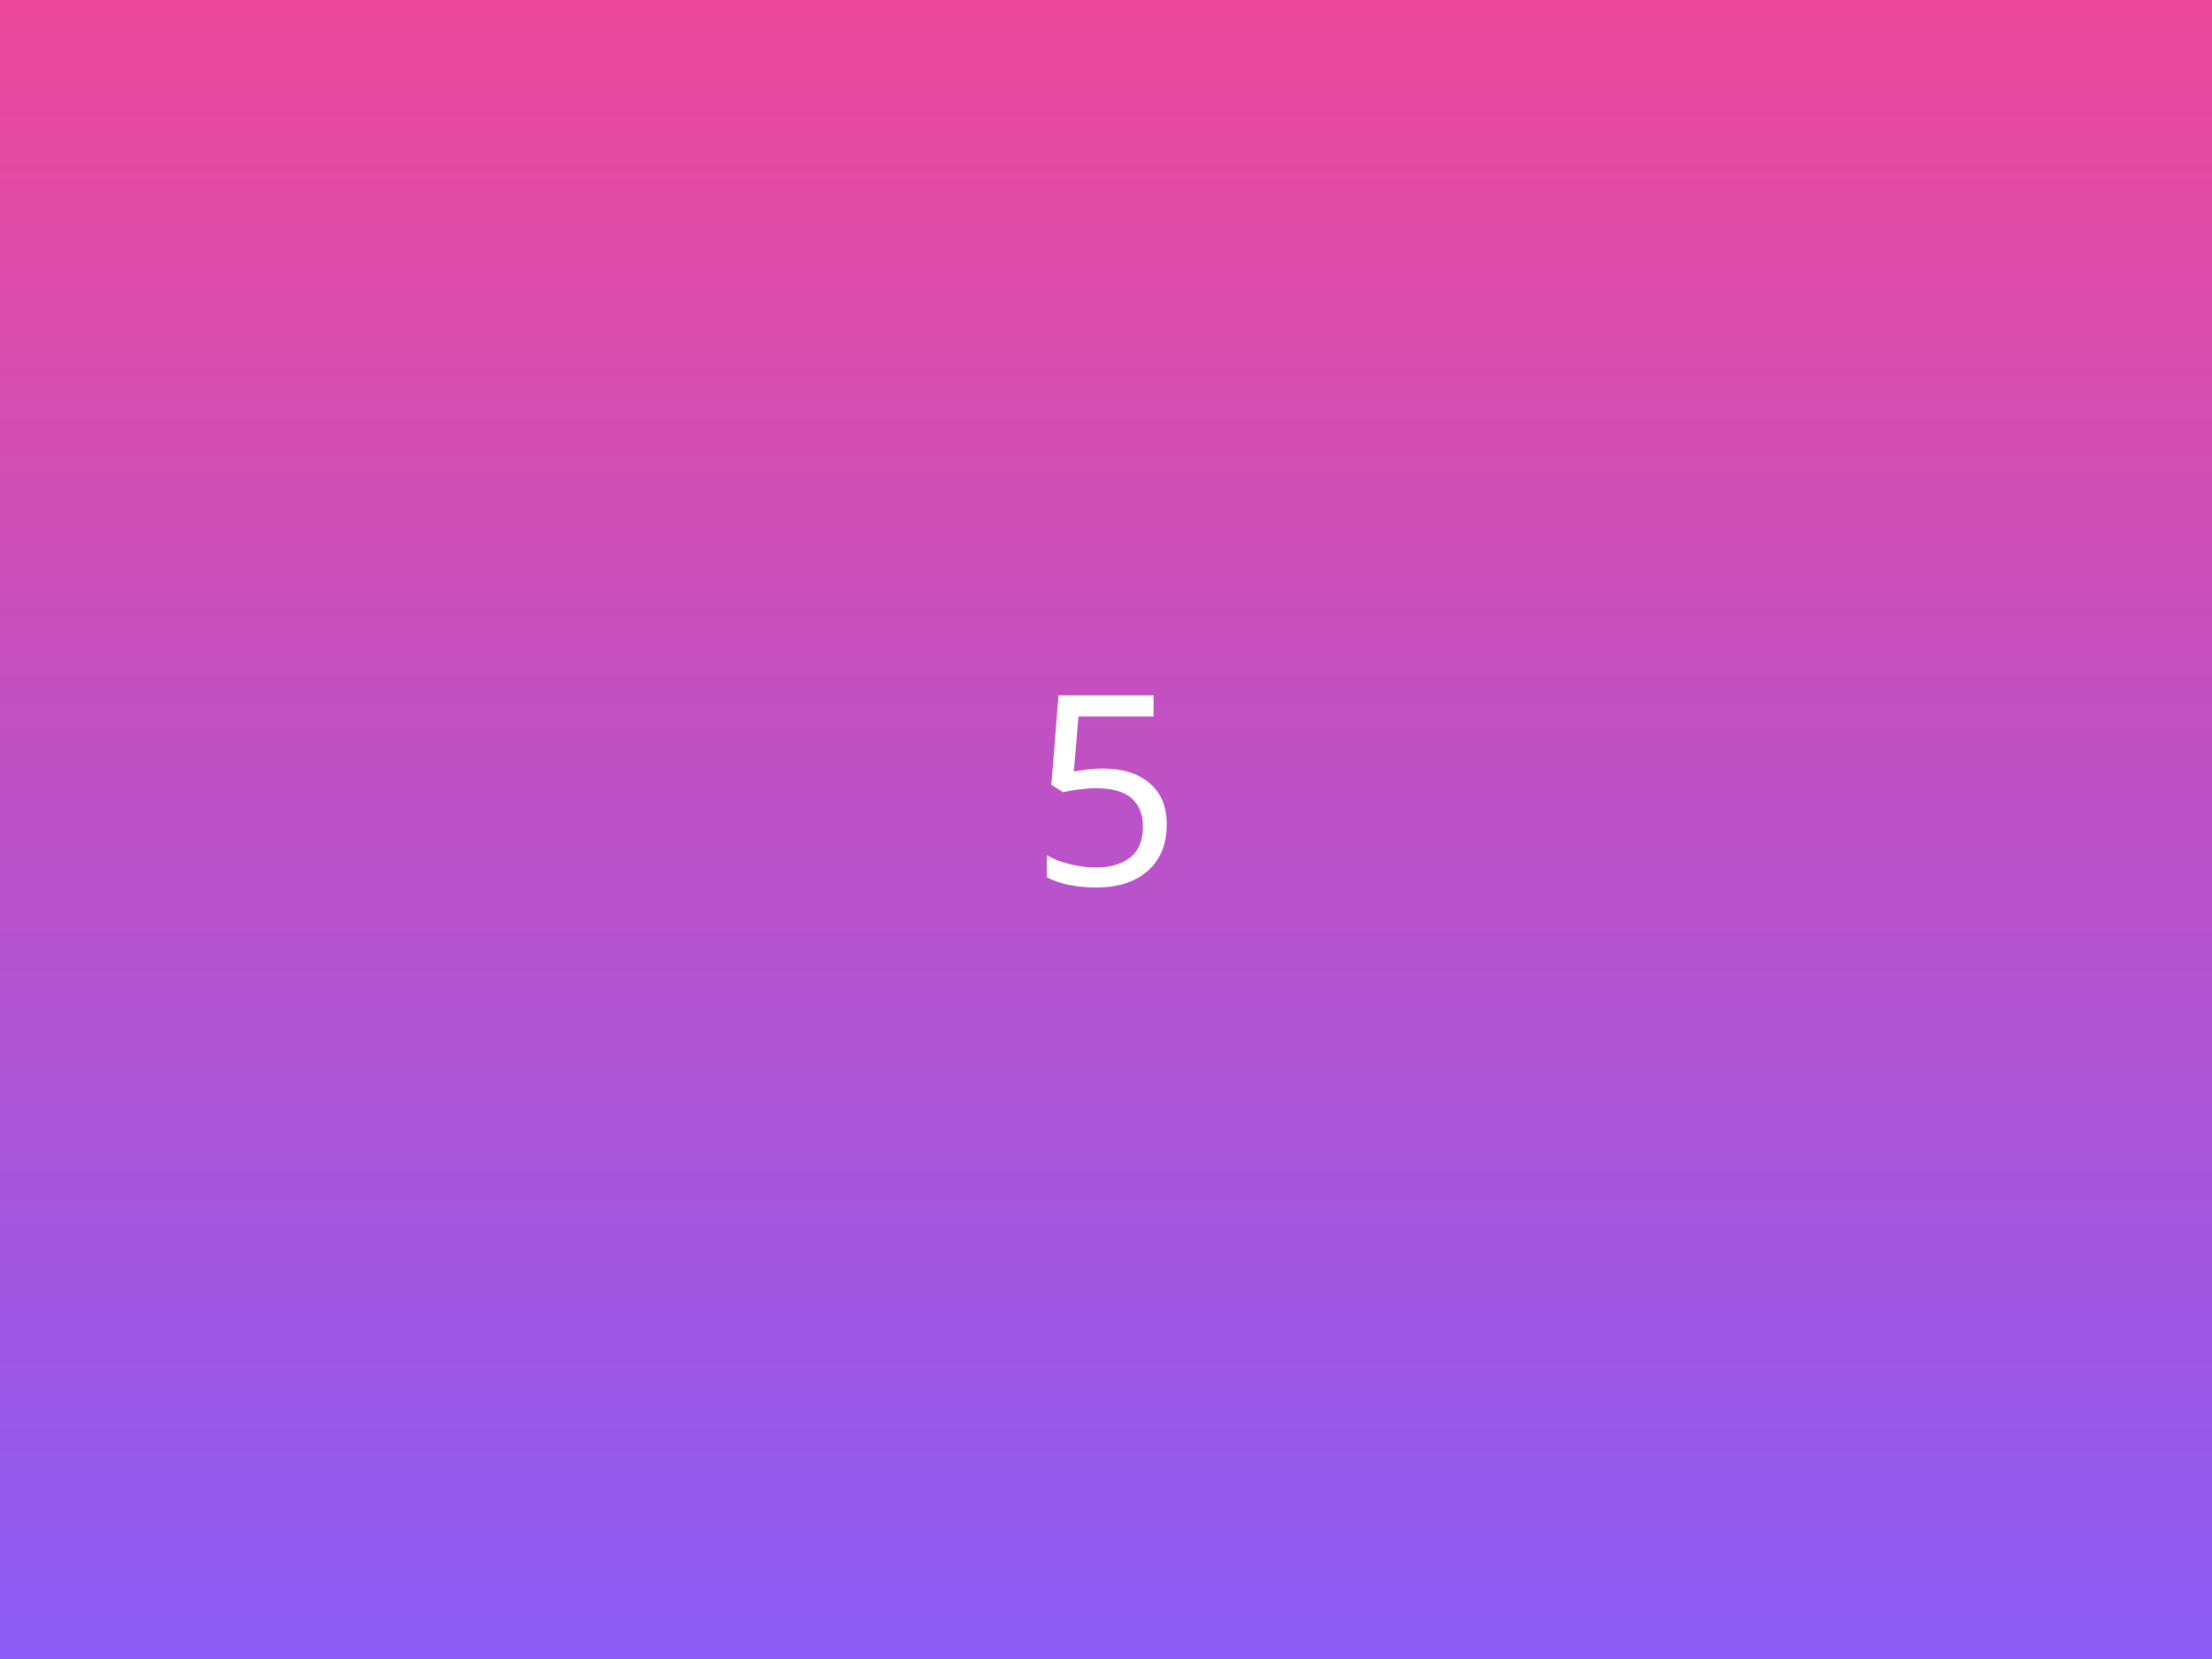
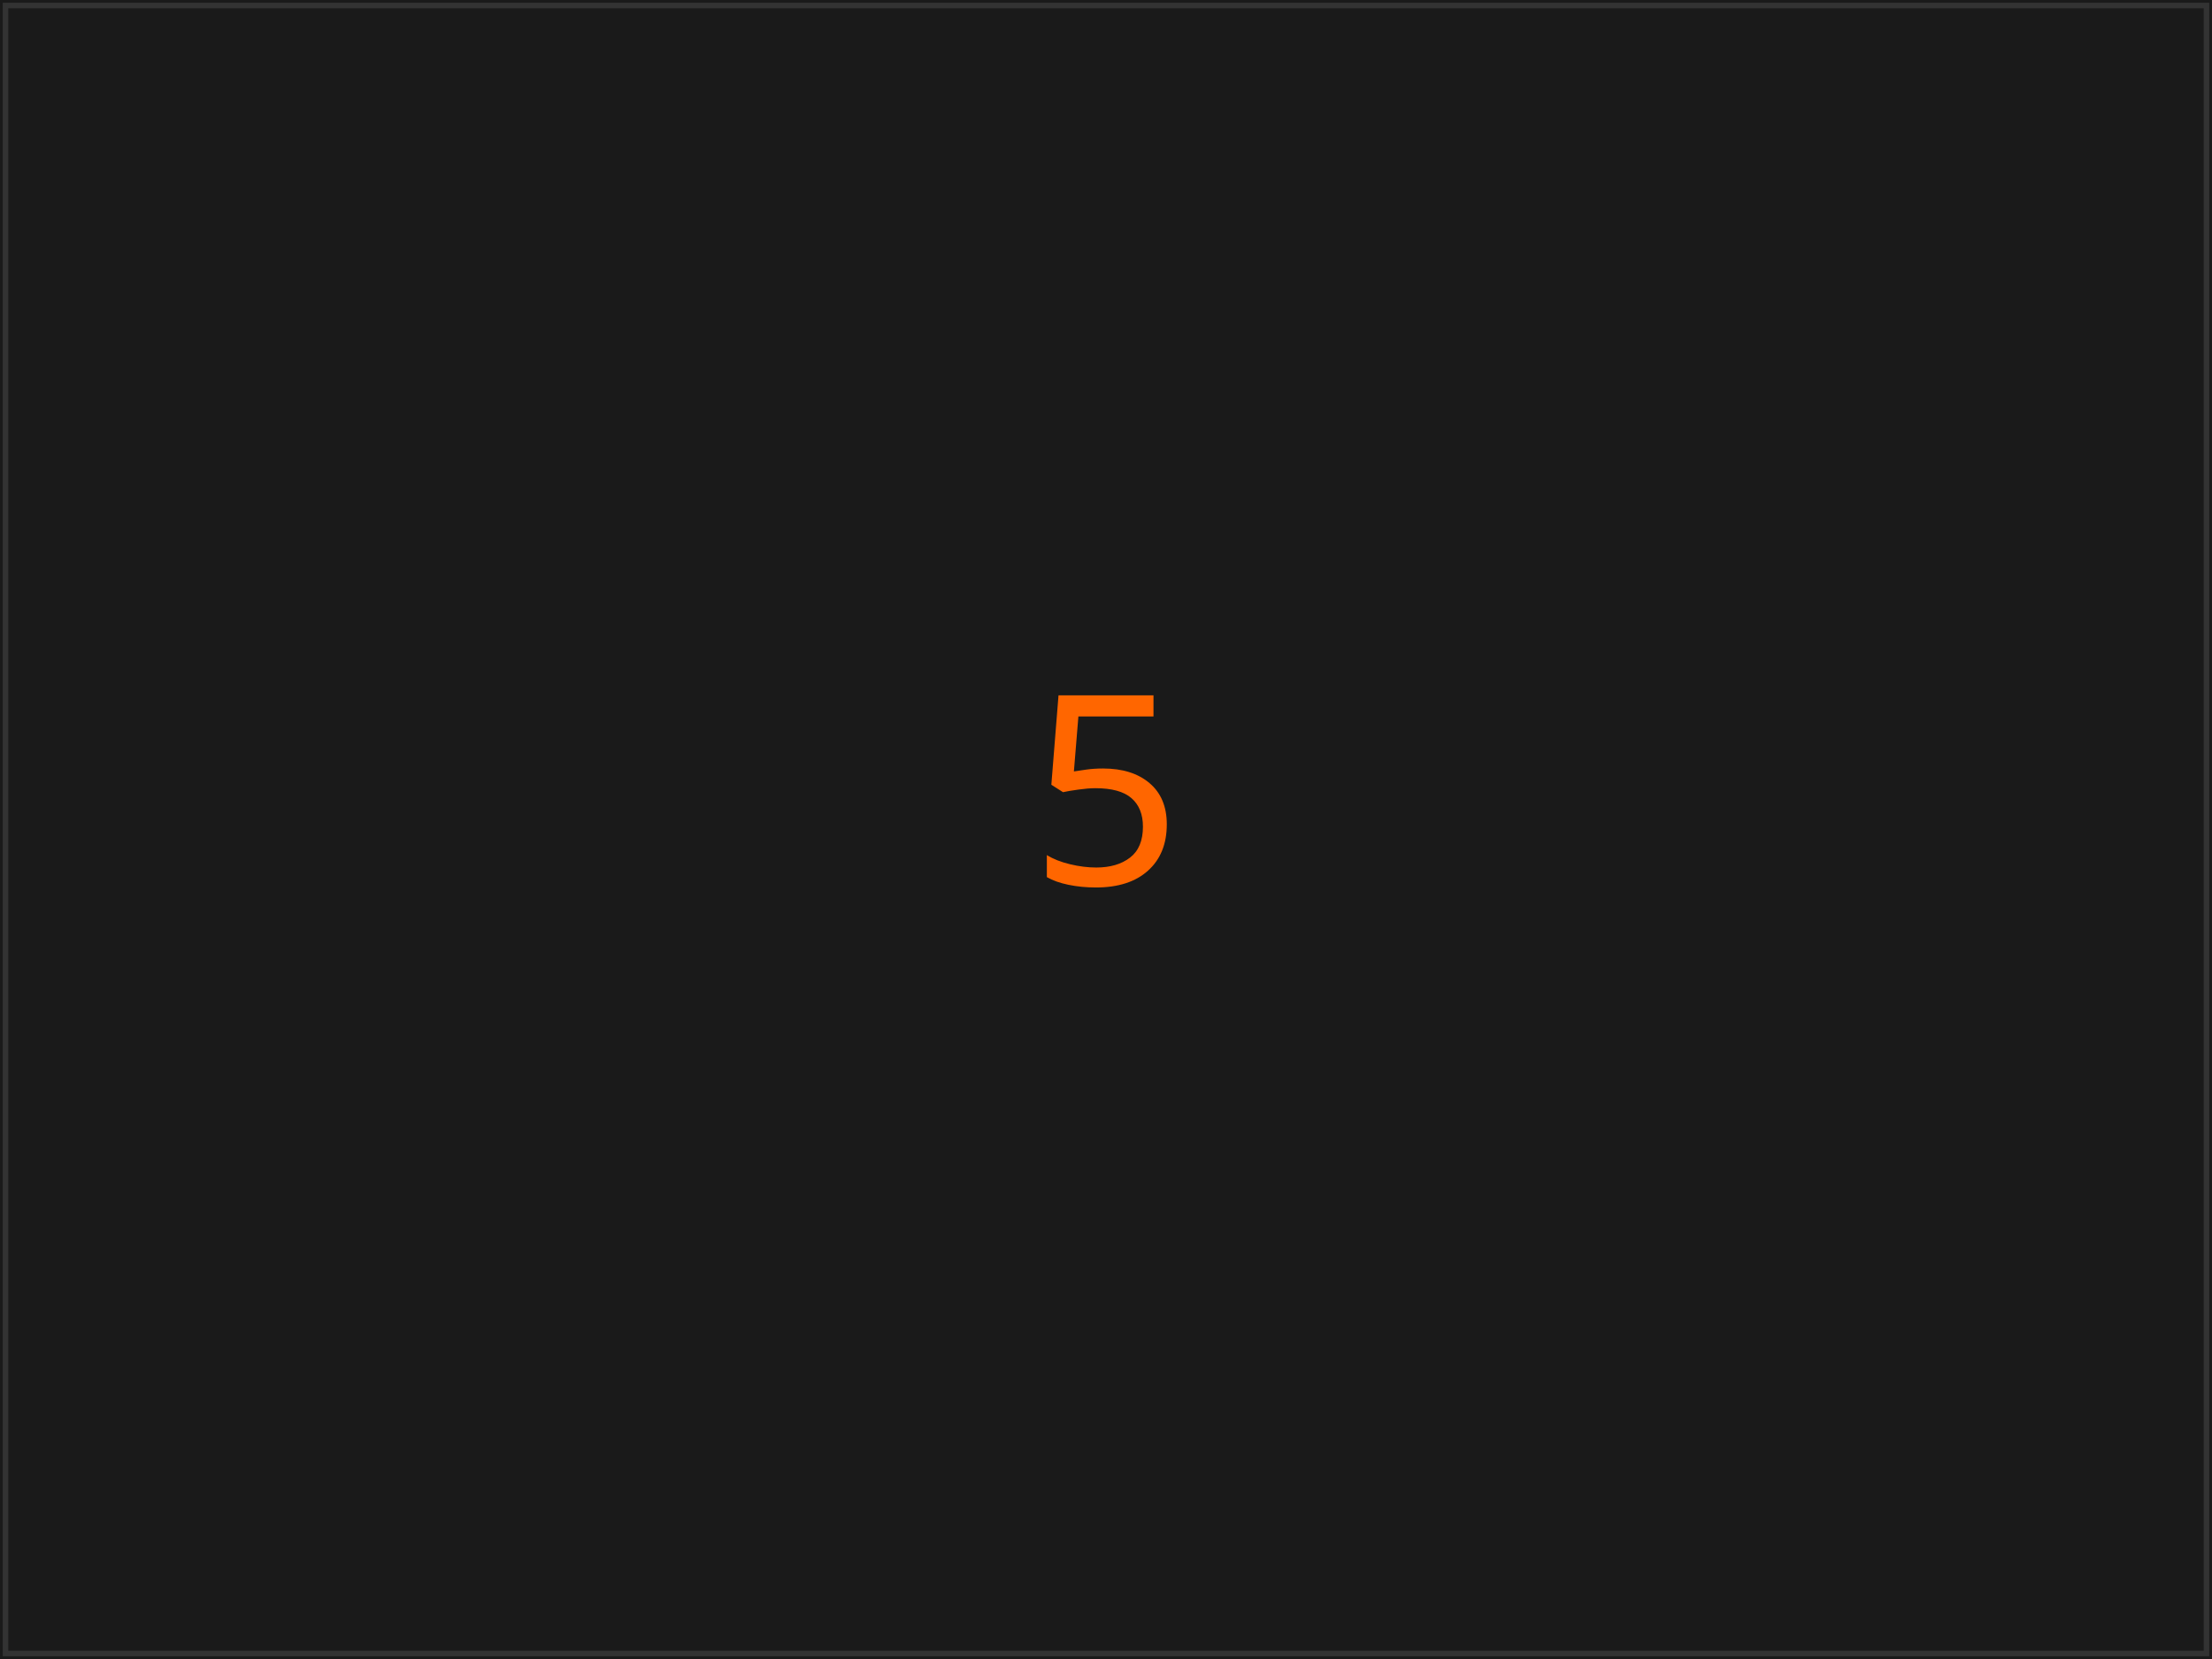
<svg xmlns="http://www.w3.org/2000/svg" viewBox="0 0 400 300" width="400" height="300">
-   <defs>
-     <linearGradient id="g5" x1="50%" y1="0%" x2="50%" y2="100%">
-       <stop offset="0%" style="stop-color:#ec4899" />
-       <stop offset="100%" style="stop-color:#8b5cf6" />
-     </linearGradient>
-   </defs>
-   <rect width="400" height="300" fill="url(#g5)" />
-   <text x="200" y="160" font-family="system-ui" font-size="48" fill="white" text-anchor="middle">5</text>
+   <rect width="400" height="300" fill="#1a1a1a" />
+   <rect x="1" y="1" width="398" height="298" fill="none" stroke="#333" stroke-width="1" />
+   <text x="200" y="160" font-family="system-ui" font-size="48" fill="#ff6600" text-anchor="middle">5</text>
</svg>
